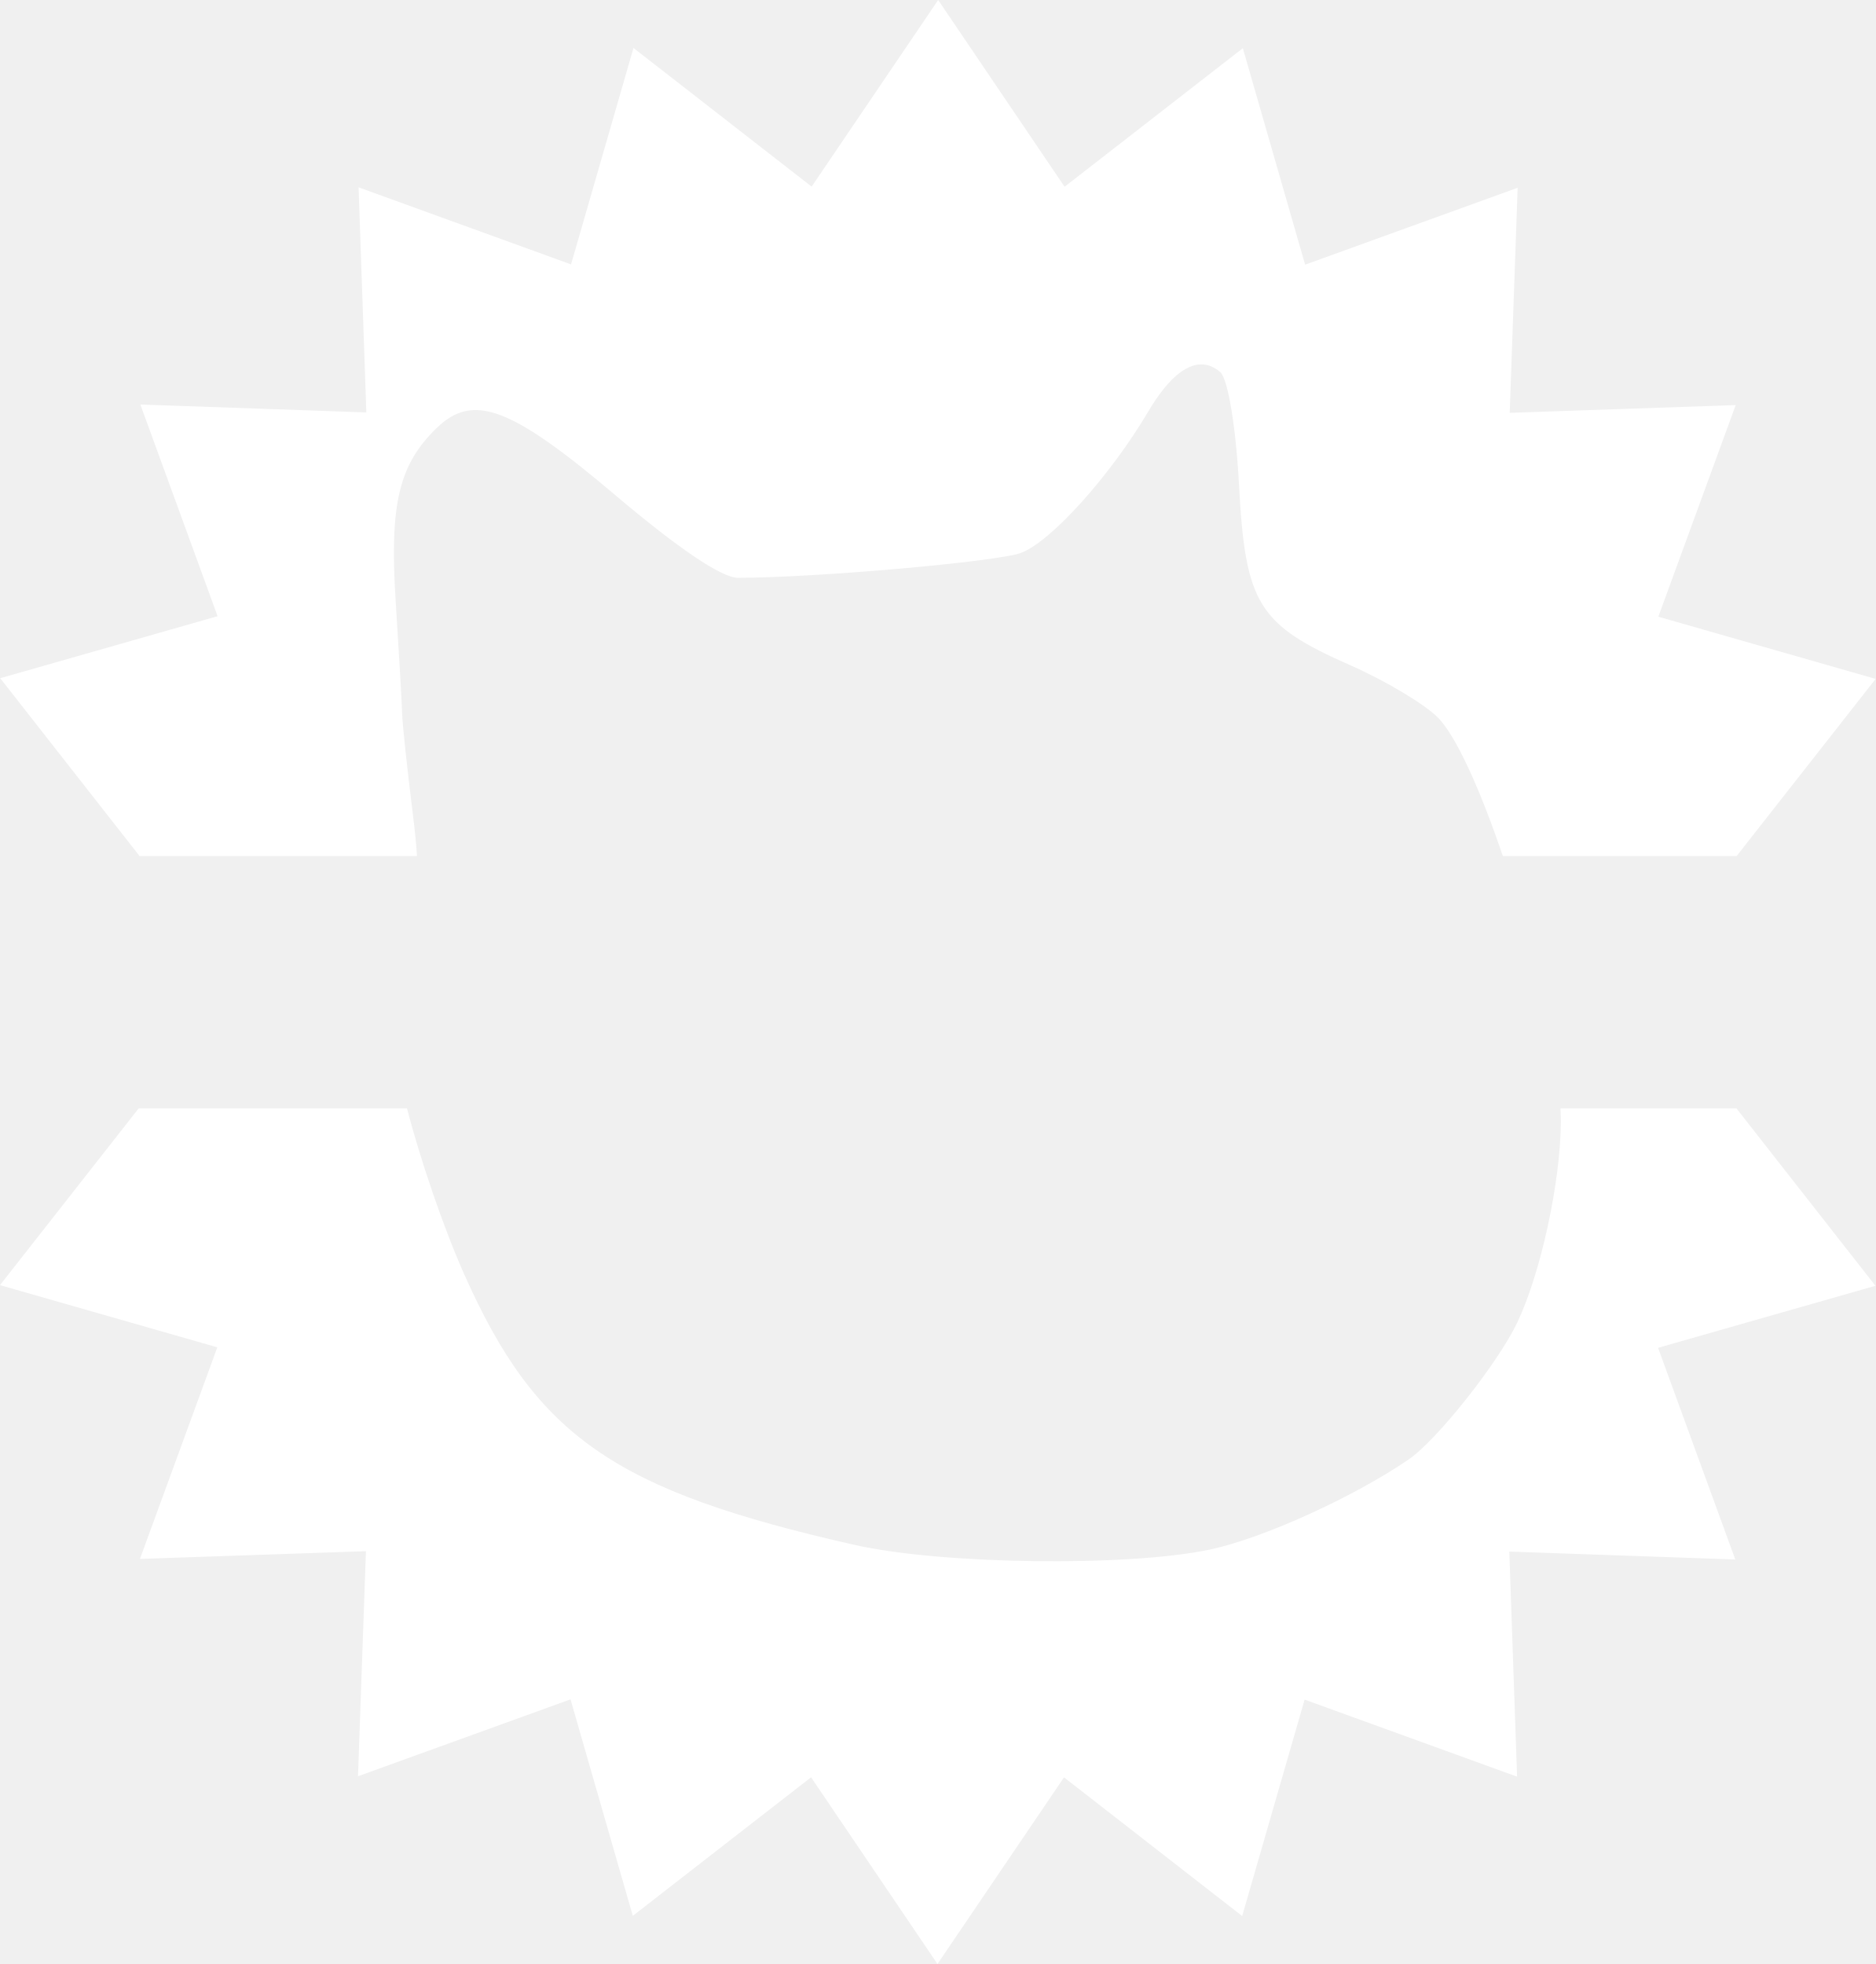
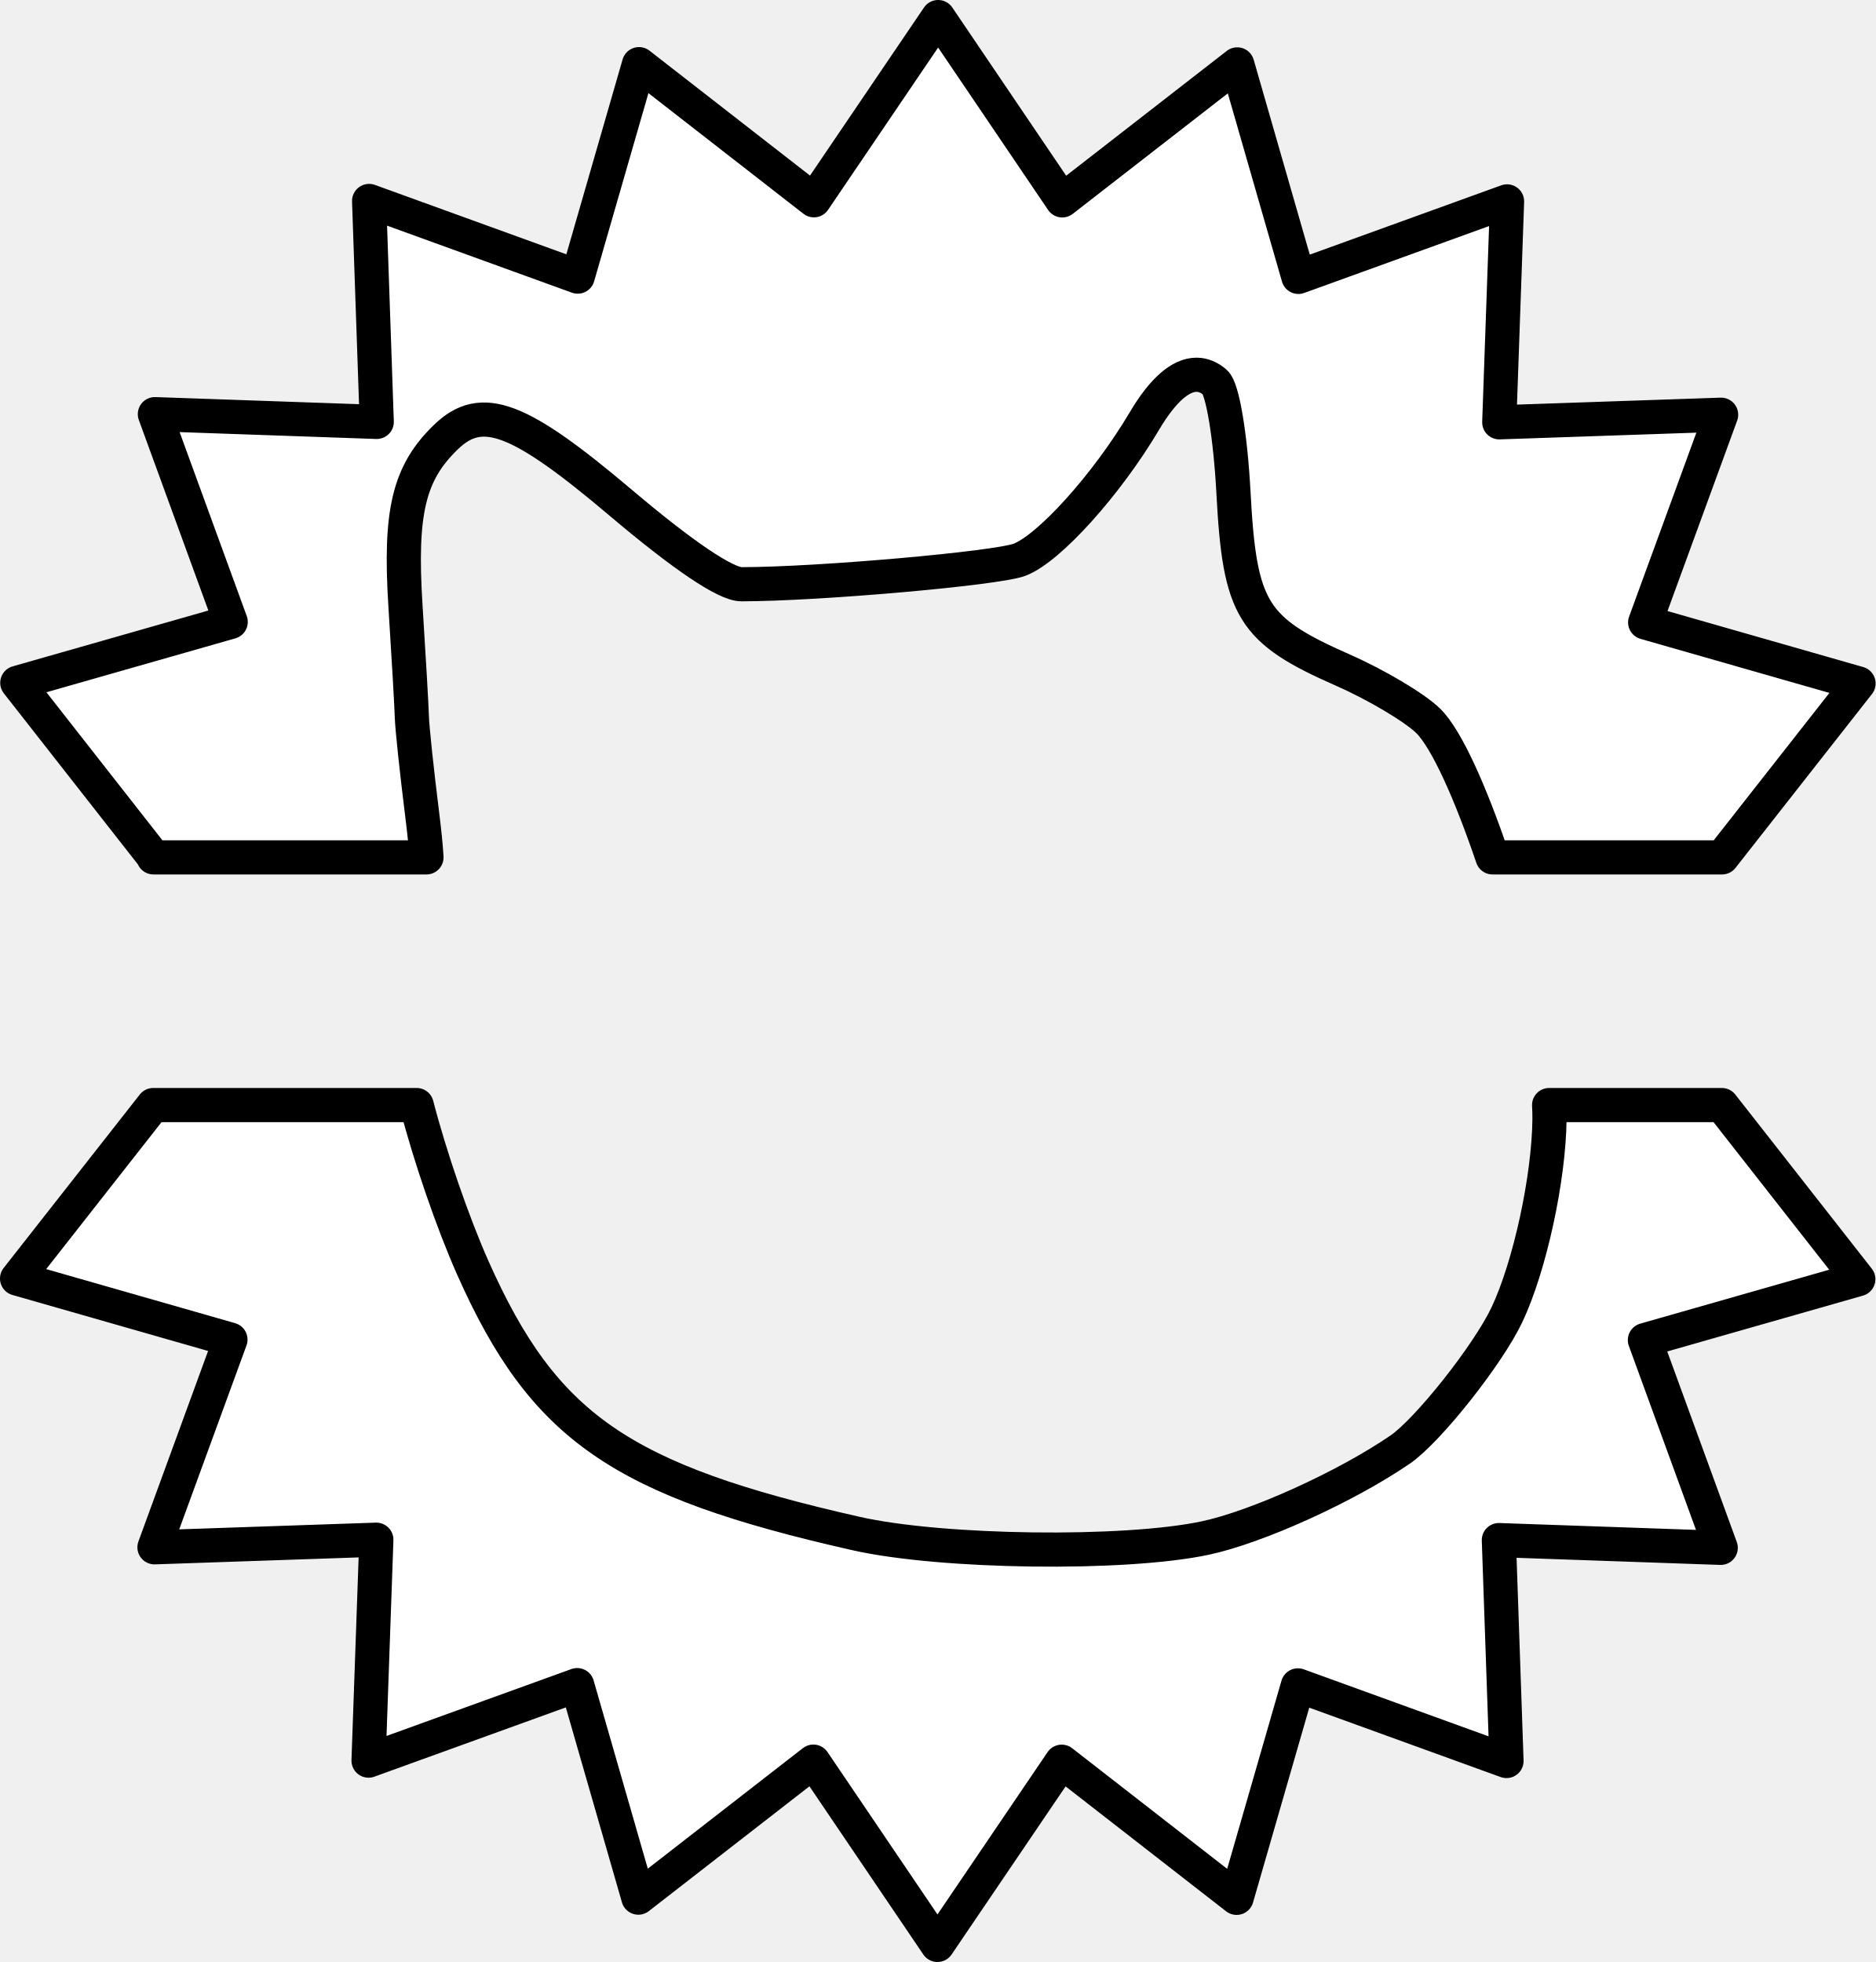
- <svg xmlns="http://www.w3.org/2000/svg" width="189.177mm" height="198.086mm" viewBox="0 0 189.177 198.086" version="1.1" id="svg991">
+ <svg xmlns="http://www.w3.org/2000/svg" width="192.688mm" height="201.597mm" viewBox="0 0 192.688 201.597" version="1.1" id="svg991">
  <defs id="defs988" />
-   <g id="layer1" transform="translate(-42.78248,47.22473)">
-     <path id="path922" style="fill:#ffffff;fill-opacity:1;stroke:none;stroke-width:3.51;stroke-linejoin:round;stroke-dashoffset:73.323;stop-color:#000000" d="m 137.406,-47.225 -12.763,18.823 -17.968,-13.986 -6.298,21.83 -21.429,-7.772 0.783,22.701 -22.792,-0.796 7.789,21.348 -21.923,6.257 14.03,17.907 -0.043,0.029 h 28.048 c -0.073,-1.239 -0.224,-2.68 -0.446,-4.458 -0.551,-4.409 -1.026,-8.89 -1.055,-9.957 -0.029,-1.067 -0.323,-6.197 -0.655,-11.401 -0.618,-9.697 0.342,-13.699 4.176,-17.389 3.661,-3.524 7.482,-2.082 17.946,6.774 6.409,5.424 10.769,8.366 12.395,8.366 7.815,-9.9e-4 26.157,-1.615 28.556,-2.513 3.029,-1.134 8.99,-7.753 12.839,-14.258 1.874,-3.166 3.714,-4.776 5.386,-4.754 0.654,0.009 1.282,0.267 1.876,0.78 0.767,0.661 1.58,5.548 1.887,11.335 0.639,12.056 1.918,14.129 11.249,18.237 3.434,1.511 7.374,3.856 8.756,5.21 1.892,1.853 4.364,7.417 6.607,14.028 h 23.58 l 14.022,-17.868 -21.919,-6.273 7.803,-21.342 -22.792,0.78 0.8,-22.699 -21.435,7.757 -6.282,-21.834 -17.979,13.974 z m -80.637,111.791 -13.987,17.825 21.919,6.273 -7.804,21.342 22.793,-0.78 -0.8,22.699 21.434,-7.757 6.283,21.835 17.979,-13.974 12.749,18.832 12.764,-18.823 17.968,13.986 6.298,-21.83 21.429,7.771 -0.784,-22.699 22.792,0.796 -7.788,-21.348 21.923,-6.257 -14.019,-17.891 h -17.745 c 0.026,0.506 0.042,0.995 0.038,1.443 -0.057,6.092 -2.035,15.172 -4.385,20.126 -1.947,4.104 -8.101,11.871 -10.955,13.828 -5.556,3.809 -14.691,7.956 -20.025,9.092 -8.283,1.764 -27.087,1.522 -35.866,-0.462 C 104.752,103.12 96.886,97.668 89.607,81.307 87.511,76.595 85.167,69.732 83.833,64.566 Z" />
+   <g id="layer1" transform="translate(-41.02744,48.97976)">
+     <path id="path922" style="fill:#ffffff;fill-opacity:1;stroke:#000000;stroke-width:3.51;stroke-linejoin:round;stroke-dashoffset:73.323;stroke-opacity:1;stop-color:#000000" d="m 137.406,-47.225 -12.763,18.823 -17.968,-13.986 -6.298,21.83 -21.429,-7.772 0.783,22.701 -22.792,-0.796 7.789,21.348 -21.923,6.257 14.03,17.907 -0.043,0.029 h 28.048 c -0.073,-1.239 -0.224,-2.68 -0.446,-4.458 -0.551,-4.409 -1.026,-8.89 -1.055,-9.957 -0.029,-1.067 -0.323,-6.197 -0.655,-11.401 -0.618,-9.697 0.342,-13.699 4.176,-17.389 3.661,-3.524 7.482,-2.082 17.946,6.774 6.409,5.424 10.769,8.366 12.395,8.366 7.815,-9.9e-4 26.157,-1.615 28.556,-2.513 3.029,-1.134 8.99,-7.753 12.839,-14.258 1.874,-3.166 3.714,-4.776 5.386,-4.754 0.654,0.009 1.282,0.267 1.876,0.78 0.767,0.661 1.58,5.548 1.887,11.335 0.639,12.056 1.918,14.129 11.249,18.237 3.434,1.511 7.374,3.856 8.756,5.21 1.892,1.853 4.364,7.417 6.607,14.028 h 23.58 l 14.022,-17.868 -21.919,-6.273 7.803,-21.342 -22.792,0.78 0.8,-22.699 -21.435,7.757 -6.282,-21.834 -17.979,13.974 z m -80.637,111.791 -13.987,17.825 21.919,6.273 -7.804,21.342 22.793,-0.78 -0.8,22.699 21.434,-7.757 6.283,21.835 17.979,-13.974 12.749,18.832 12.764,-18.823 17.968,13.986 6.298,-21.83 21.429,7.771 -0.784,-22.699 22.792,0.796 -7.788,-21.348 21.923,-6.257 -14.019,-17.891 h -17.745 c 0.026,0.506 0.042,0.995 0.038,1.443 -0.057,6.092 -2.035,15.172 -4.385,20.126 -1.947,4.104 -8.101,11.871 -10.955,13.828 -5.556,3.809 -14.691,7.956 -20.025,9.092 -8.283,1.764 -27.087,1.522 -35.866,-0.462 C 104.752,103.12 96.886,97.668 89.607,81.307 87.511,76.595 85.167,69.732 83.833,64.566 Z" />
  </g>
</svg>
